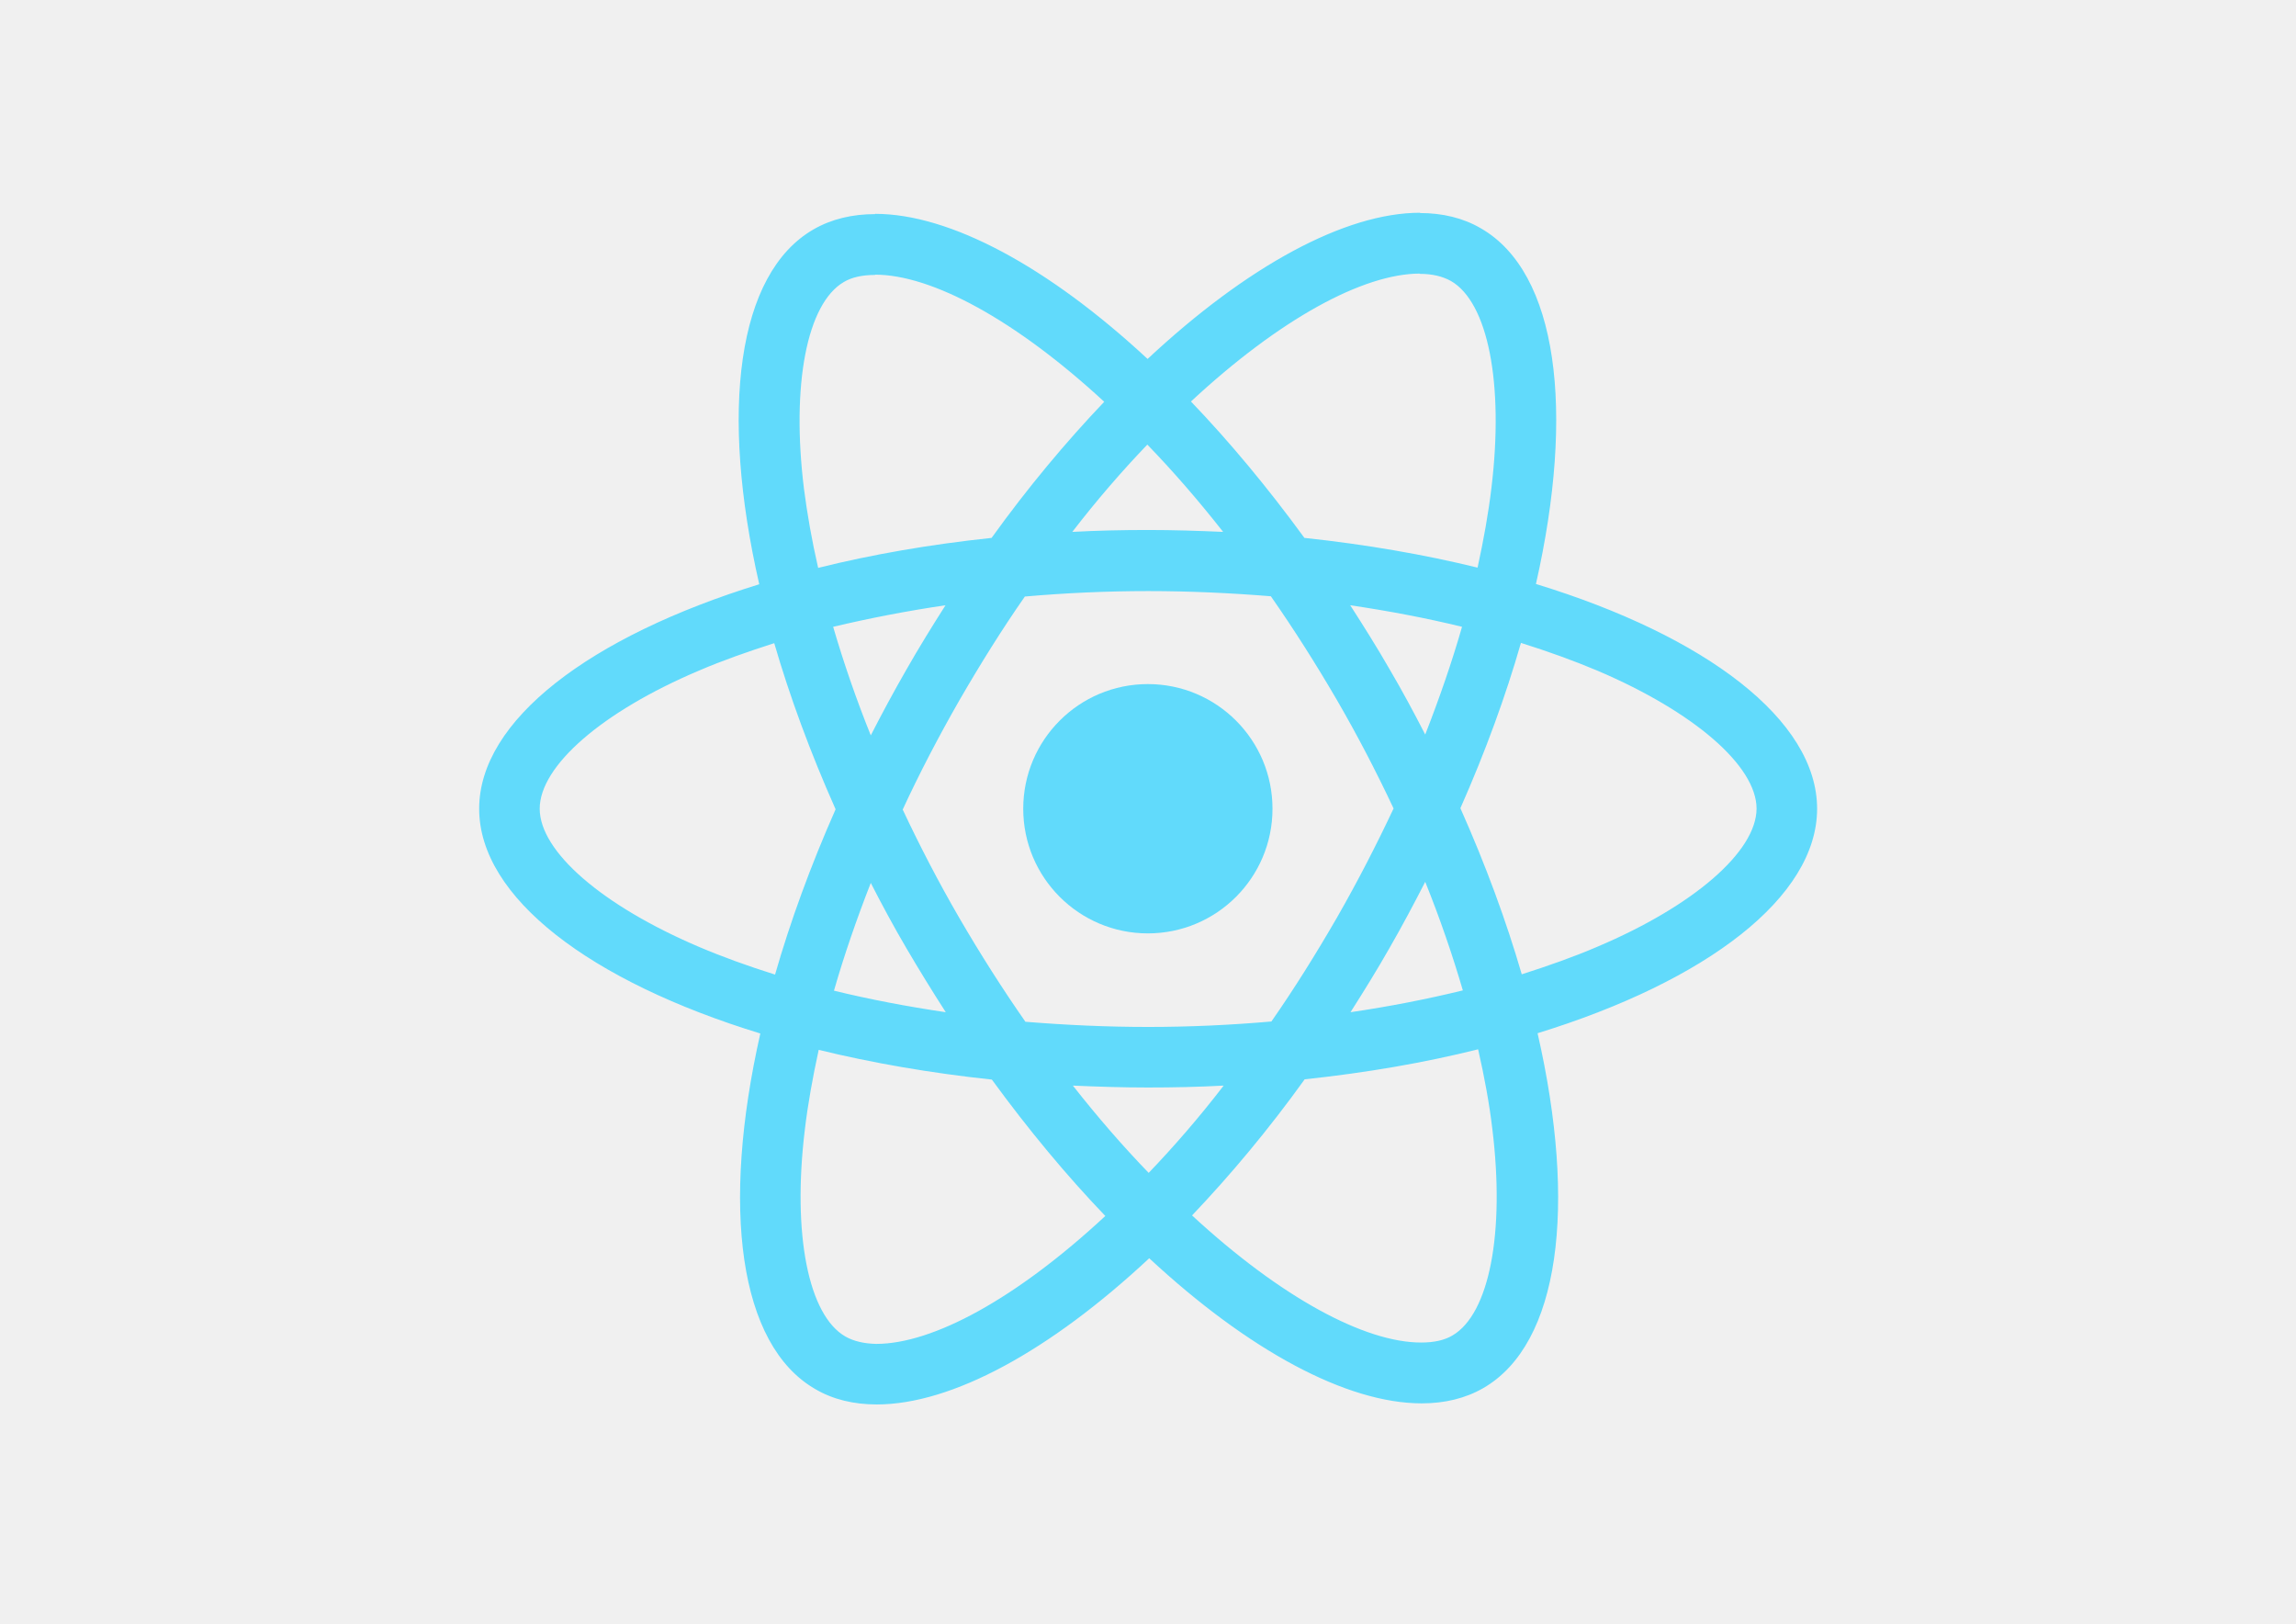
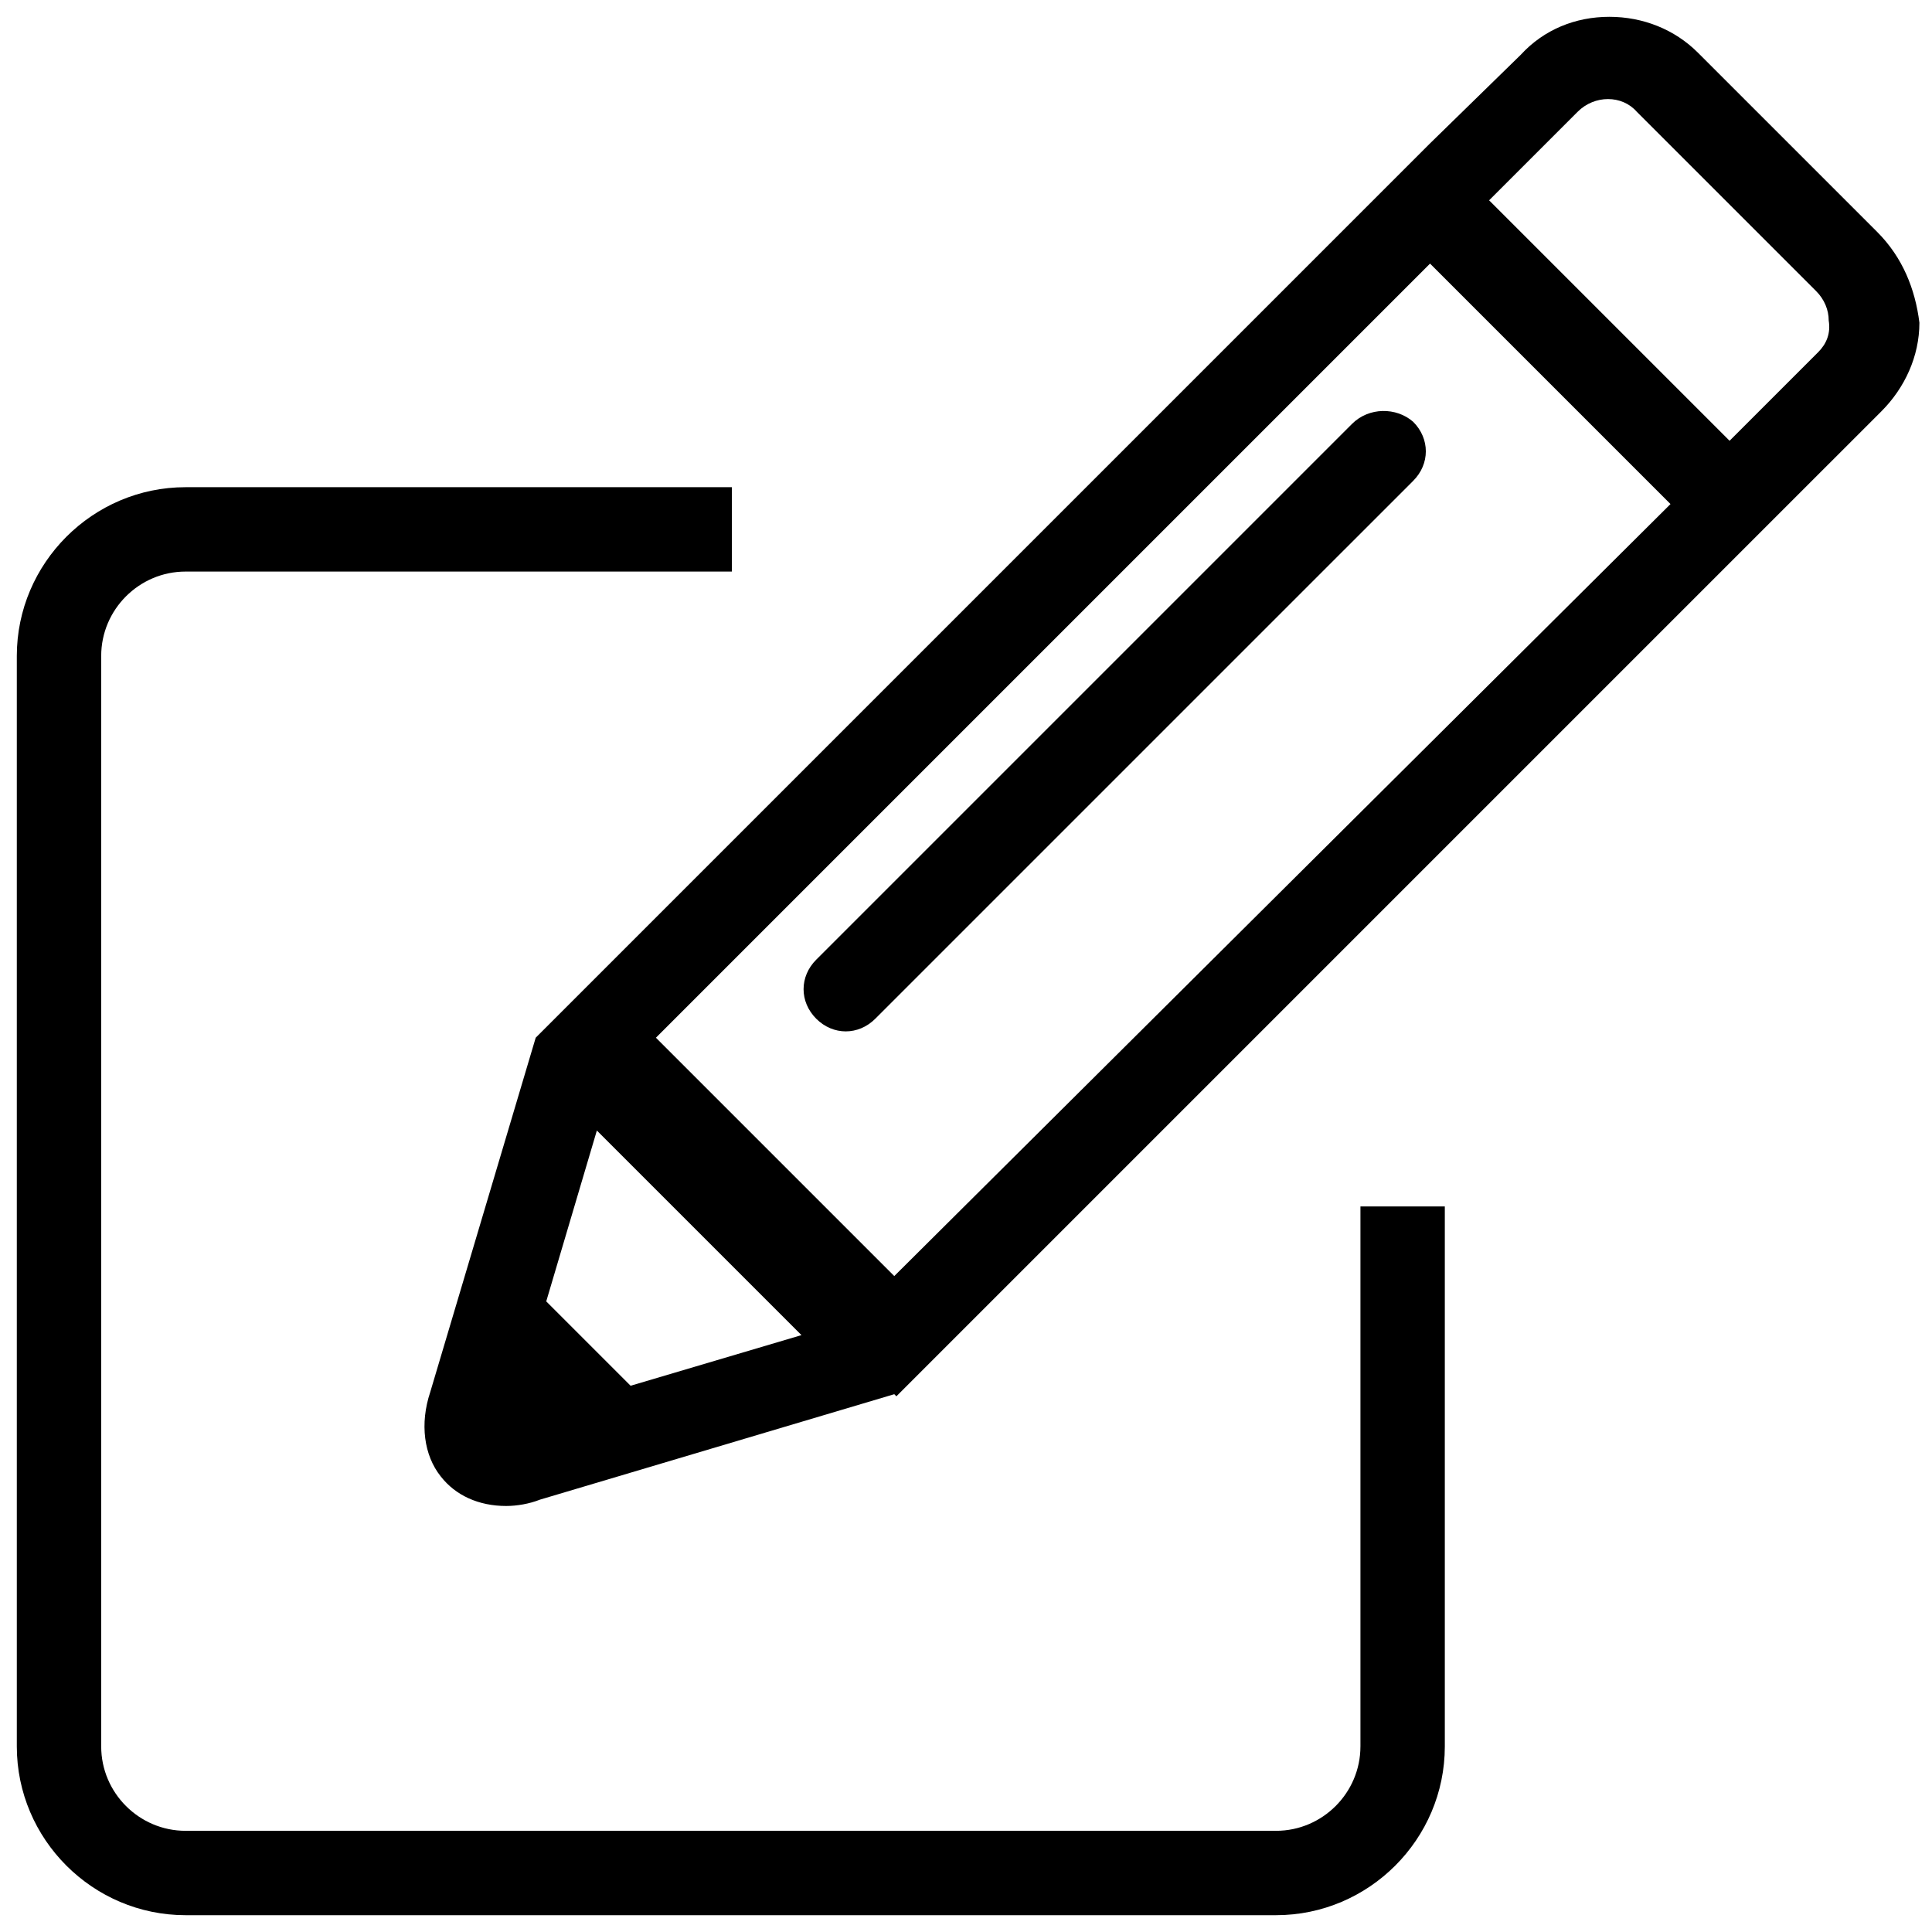
- <svg xmlns="http://www.w3.org/2000/svg" viewBox="0 0 841.9 595.3">
-   <g fill="#61DAFB">
-     <path d="M666.3 296.5c0-32.5-40.7-63.3-103.1-82.4 14.4-63.6 8-114.2-20.2-130.4-6.5-3.8-14.1-5.6-22.4-5.6v22.3c4.6 0 8.3.9 11.4 2.6 13.6 7.8 19.5 37.5 14.9 75.7-1.1 9.4-2.9 19.3-5.1 29.4-19.6-4.8-41-8.5-63.5-10.9-13.5-18.5-27.5-35.3-41.6-50 32.6-30.3 63.2-46.9 84-46.9V78c-27.5 0-63.5 19.6-99.9 53.6-36.4-33.8-72.4-53.2-99.9-53.2v22.3c20.7 0 51.4 16.5 84 46.6-14 14.7-28 31.4-41.3 49.9-22.6 2.4-44 6.1-63.6 11-2.3-10-4-19.7-5.2-29-4.7-38.2 1.1-67.9 14.6-75.8 3-1.8 6.9-2.6 11.5-2.6V78.5c-8.4 0-16 1.8-22.6 5.6-28.1 16.2-34.4 66.7-19.9 130.1-62.2 19.2-102.7 49.9-102.7 82.3 0 32.5 40.7 63.3 103.1 82.4-14.4 63.6-8 114.2 20.2 130.4 6.5 3.8 14.1 5.6 22.5 5.6 27.5 0 63.5-19.6 99.9-53.6 36.4 33.8 72.4 53.2 99.9 53.2 8.4 0 16-1.8 22.6-5.6 28.1-16.2 34.4-66.7 19.9-130.1 62-19.1 102.5-49.9 102.5-82.3zm-130.2-66.7c-3.7 12.9-8.3 26.2-13.5 39.5-4.1-8-8.4-16-13.1-24-4.6-8-9.5-15.8-14.4-23.4 14.2 2.1 27.9 4.7 41 7.9zm-45.8 106.5c-7.8 13.5-15.8 26.3-24.1 38.2-14.9 1.3-30 2-45.2 2-15.1 0-30.2-.7-45-1.9-8.3-11.9-16.4-24.6-24.2-38-7.6-13.1-14.5-26.4-20.8-39.8 6.2-13.4 13.2-26.8 20.7-39.9 7.8-13.5 15.8-26.3 24.1-38.2 14.9-1.3 30-2 45.2-2 15.1 0 30.2.7 45 1.9 8.3 11.9 16.4 24.6 24.2 38 7.6 13.1 14.5 26.4 20.8 39.8-6.3 13.4-13.2 26.8-20.7 39.9zm32.3-13c5.4 13.4 10 26.8 13.8 39.8-13.1 3.2-26.9 5.9-41.2 8 4.9-7.7 9.8-15.6 14.4-23.7 4.6-8 8.9-16.1 13-24.1zM421.2 430c-9.3-9.6-18.6-20.3-27.8-32 9 .4 18.2.7 27.5.7 9.4 0 18.7-.2 27.8-.7-9 11.7-18.3 22.4-27.5 32zm-74.4-58.9c-14.2-2.1-27.9-4.7-41-7.9 3.7-12.9 8.3-26.2 13.5-39.5 4.1 8 8.4 16 13.1 24 4.7 8 9.5 15.8 14.4 23.4zM420.7 163c9.3 9.6 18.6 20.3 27.8 32-9-.4-18.2-.7-27.5-.7-9.4 0-18.7.2-27.8.7 9-11.7 18.3-22.4 27.5-32zm-74 58.9c-4.9 7.7-9.8 15.6-14.4 23.7-4.6 8-8.9 16-13 24-5.4-13.4-10-26.8-13.8-39.8 13.1-3.1 26.9-5.8 41.2-7.9zm-90.5 125.2c-35.4-15.1-58.3-34.9-58.3-50.6 0-15.7 22.9-35.6 58.3-50.6 8.6-3.7 18-7 27.7-10.1 5.7 19.6 13.2 40 22.5 60.9-9.2 20.8-16.6 41.1-22.2 60.6-9.9-3.1-19.3-6.5-28-10.2zM310 490c-13.6-7.8-19.5-37.5-14.9-75.7 1.1-9.4 2.9-19.3 5.1-29.4 19.6 4.8 41 8.5 63.5 10.9 13.5 18.5 27.5 35.3 41.6 50-32.6 30.3-63.2 46.9-84 46.9-4.5-.1-8.3-1-11.3-2.7zm237.2-76.2c4.7 38.2-1.1 67.9-14.6 75.8-3 1.8-6.9 2.6-11.5 2.6-20.7 0-51.4-16.5-84-46.6 14-14.7 28-31.4 41.3-49.9 22.6-2.4 44-6.1 63.6-11 2.3 10.1 4.1 19.8 5.2 29.1zm38.5-66.7c-8.6 3.7-18 7-27.7 10.1-5.7-19.6-13.2-40-22.5-60.9 9.2-20.8 16.6-41.1 22.2-60.6 9.9 3.1 19.3 6.5 28.1 10.2 35.4 15.1 58.3 34.9 58.3 50.6-.1 15.7-23 35.6-58.4 50.6zM320.8 78.4z" />
-     <circle cx="420.9" cy="296.5" r="45.7" />
-     <path d="M520.5 78.1z" />
+ <svg xmlns="http://www.w3.org/2000/svg" width="158" height="158">
+   <g transform="translate(-46 -46)" fill-rule="nonzero" fill="none">
+     <rect fill="#FFF" width="250" height="250" rx="5" />
+     <g fill="#000">
+       <path d="M199.52 64.97l-14.663-14.662c-1.897-1.898-4.484-2.933-7.244-2.933s-5.348 1.035-7.245 3.105l-7.418 7.245-73.14 73.14-8.625 28.98c-.863 2.588-.518 5.175.862 6.9 1.208 1.553 3.105 2.415 5.348 2.415.862 0 1.897-.172 2.76-.517l28.98-8.625.172.172 68.31-68.31 12.248-12.247c1.897-1.898 3.105-4.485 3.105-7.245-.345-2.76-1.38-5.348-3.45-7.418zM97.572 159.328l-6.9-6.9 4.14-13.973 16.733 16.732-13.973 4.14zm21.563-8.97l-19.493-19.493 63.308-63.308 9.832 9.833 9.833 9.832-63.48 63.135zm75.555-75.556l-7.245 7.245-9.832-9.832-9.833-9.833 7.245-7.245c1.38-1.38 3.623-1.38 4.83 0L194.518 69.8c.69.69 1.035 1.552 1.035 2.415.172 1.035-.173 1.898-.863 2.587z" />
+       <path d="M156.567 80.667l-43.815 43.815c-1.38 1.38-1.38 3.45 0 4.83s3.45 1.38 4.83 0l43.988-43.987c1.38-1.38 1.38-3.45 0-4.83-1.38-1.207-3.622-1.207-5.002.172z" />
+       <path d="M157.257 188.825c0 3.795-3.105 6.9-6.9 6.9H61.176c-3.795 0-6.9-3.105-6.9-6.9V99.643c0-3.796 3.105-6.9 6.9-6.9h44.678v-6.9H61.175c-7.59 0-13.8 6.21-13.8 13.8v89.182c0 7.59 6.21 13.8 13.8 13.8h89.183c7.59 0 13.8-6.21 13.8-13.8v-44.16h-6.9v44.16z" />
+     </g>
  </g>
</svg>
